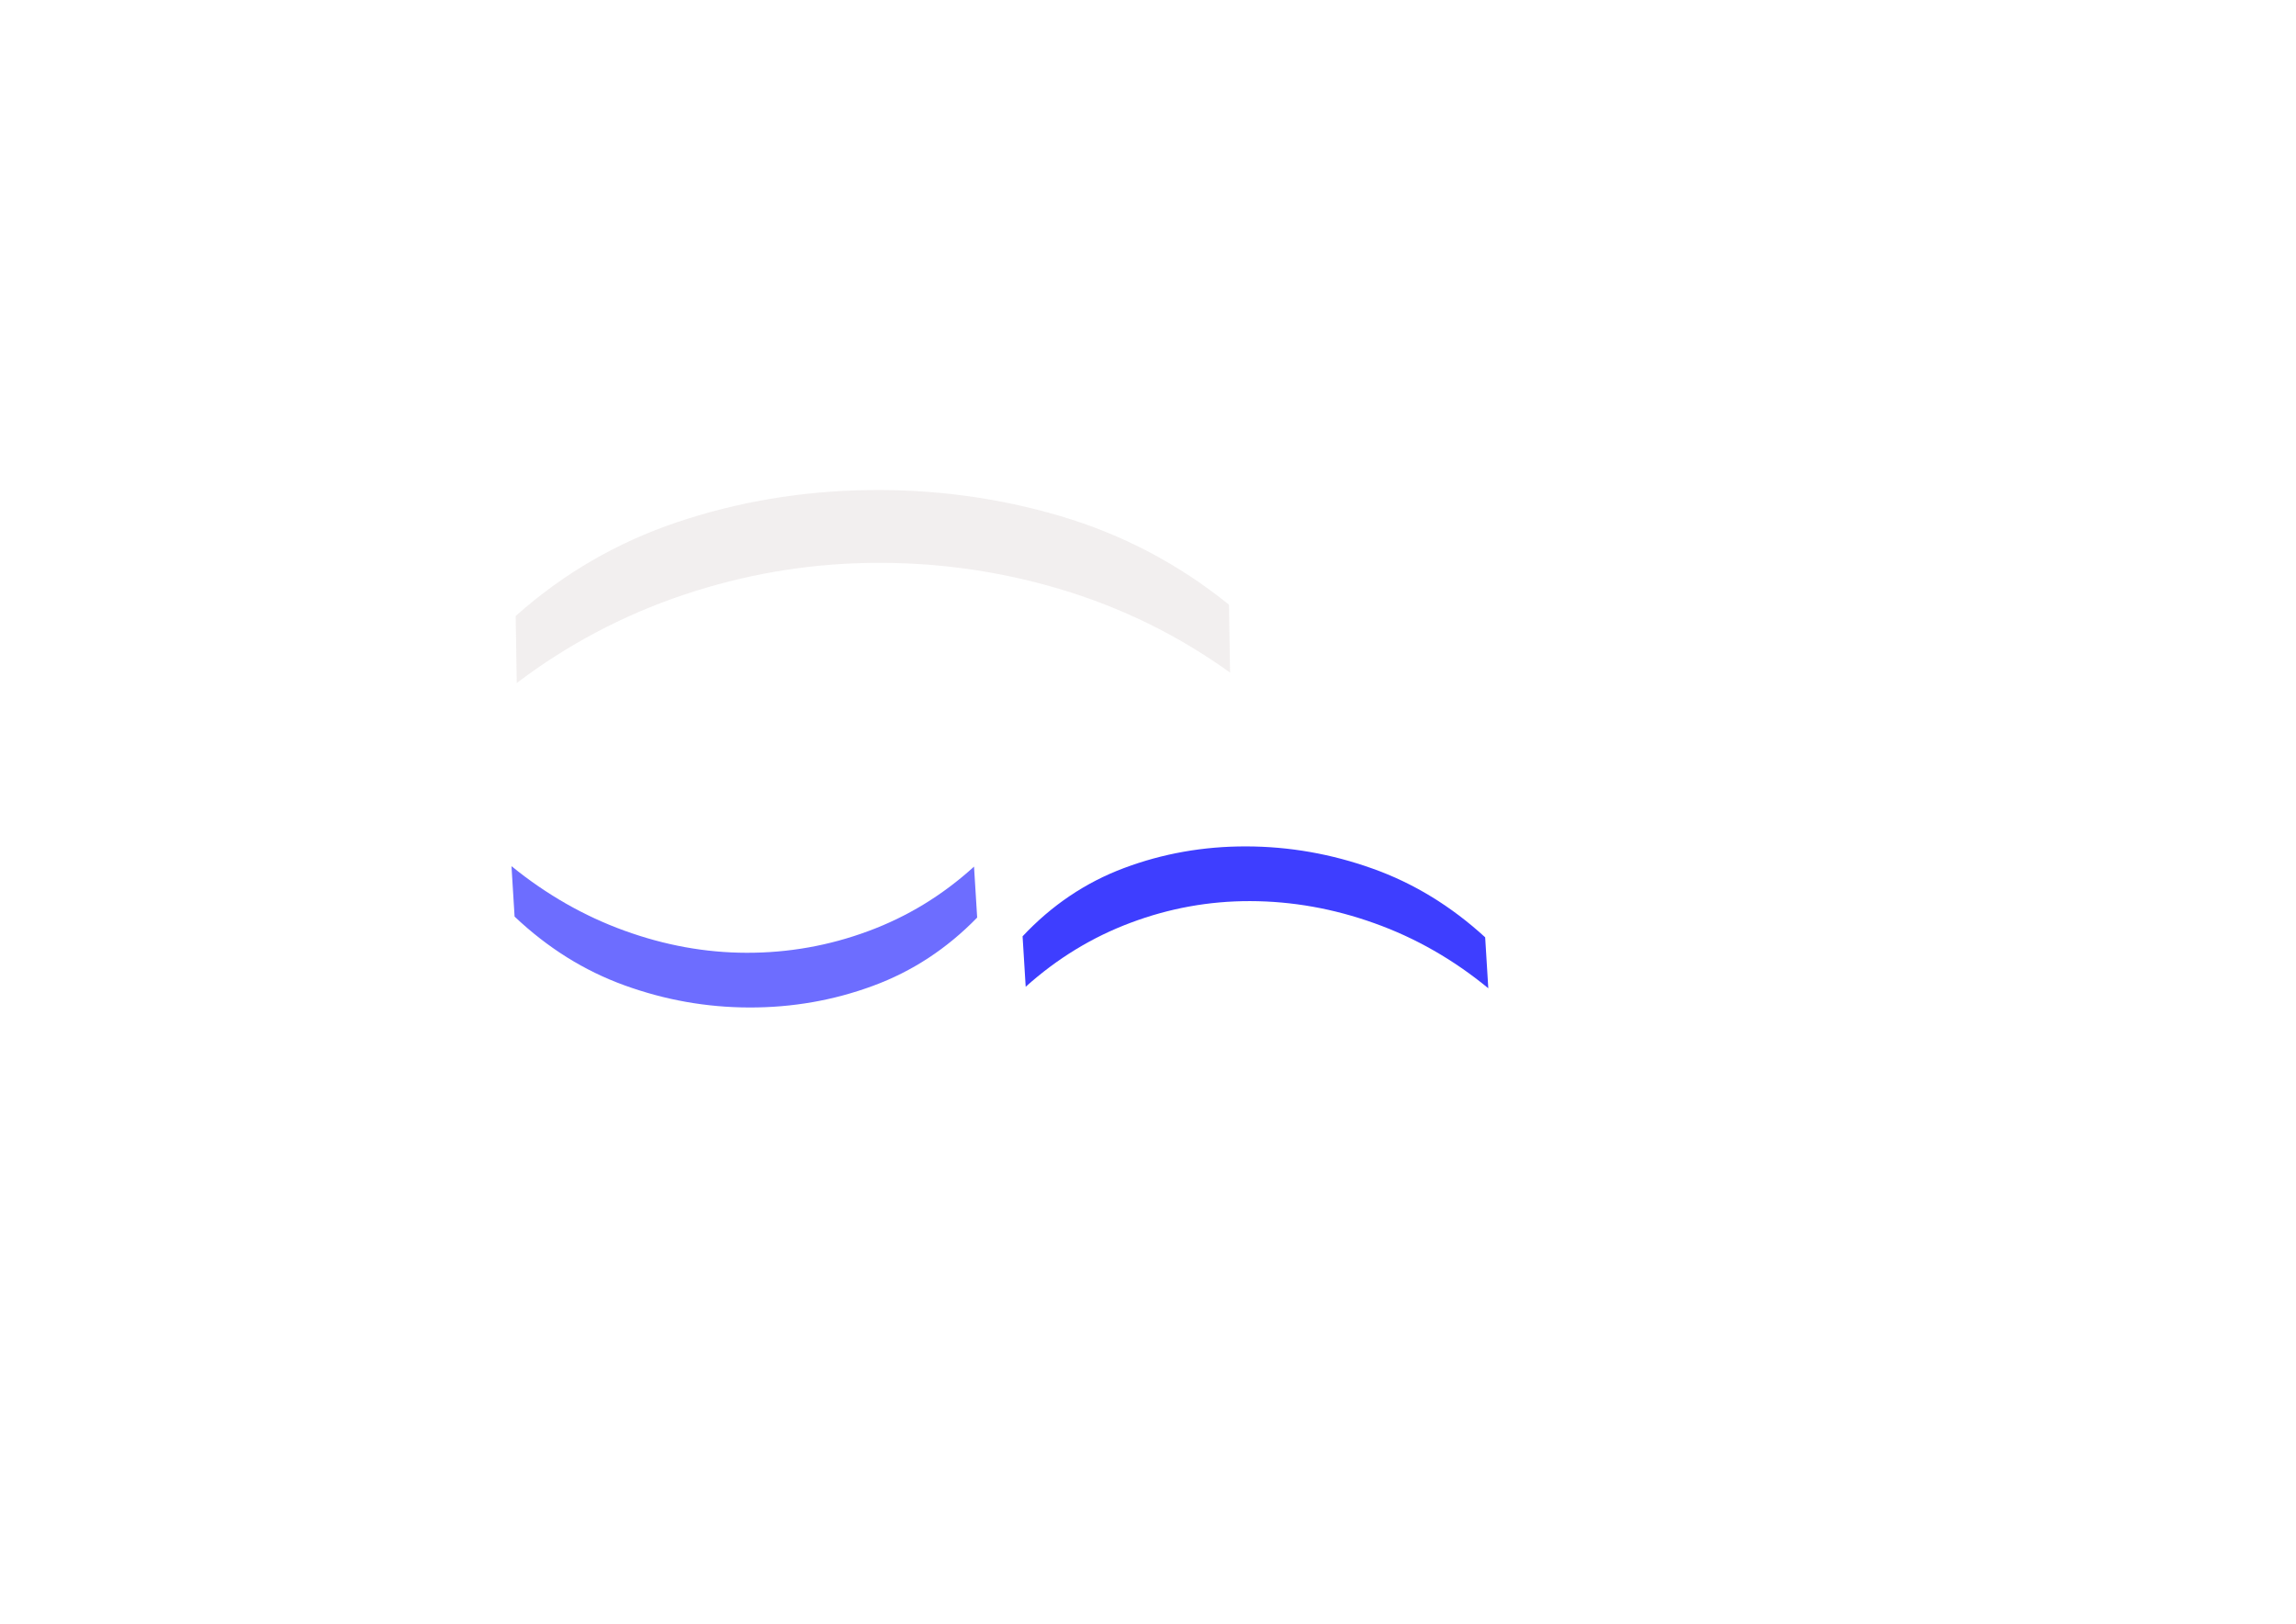
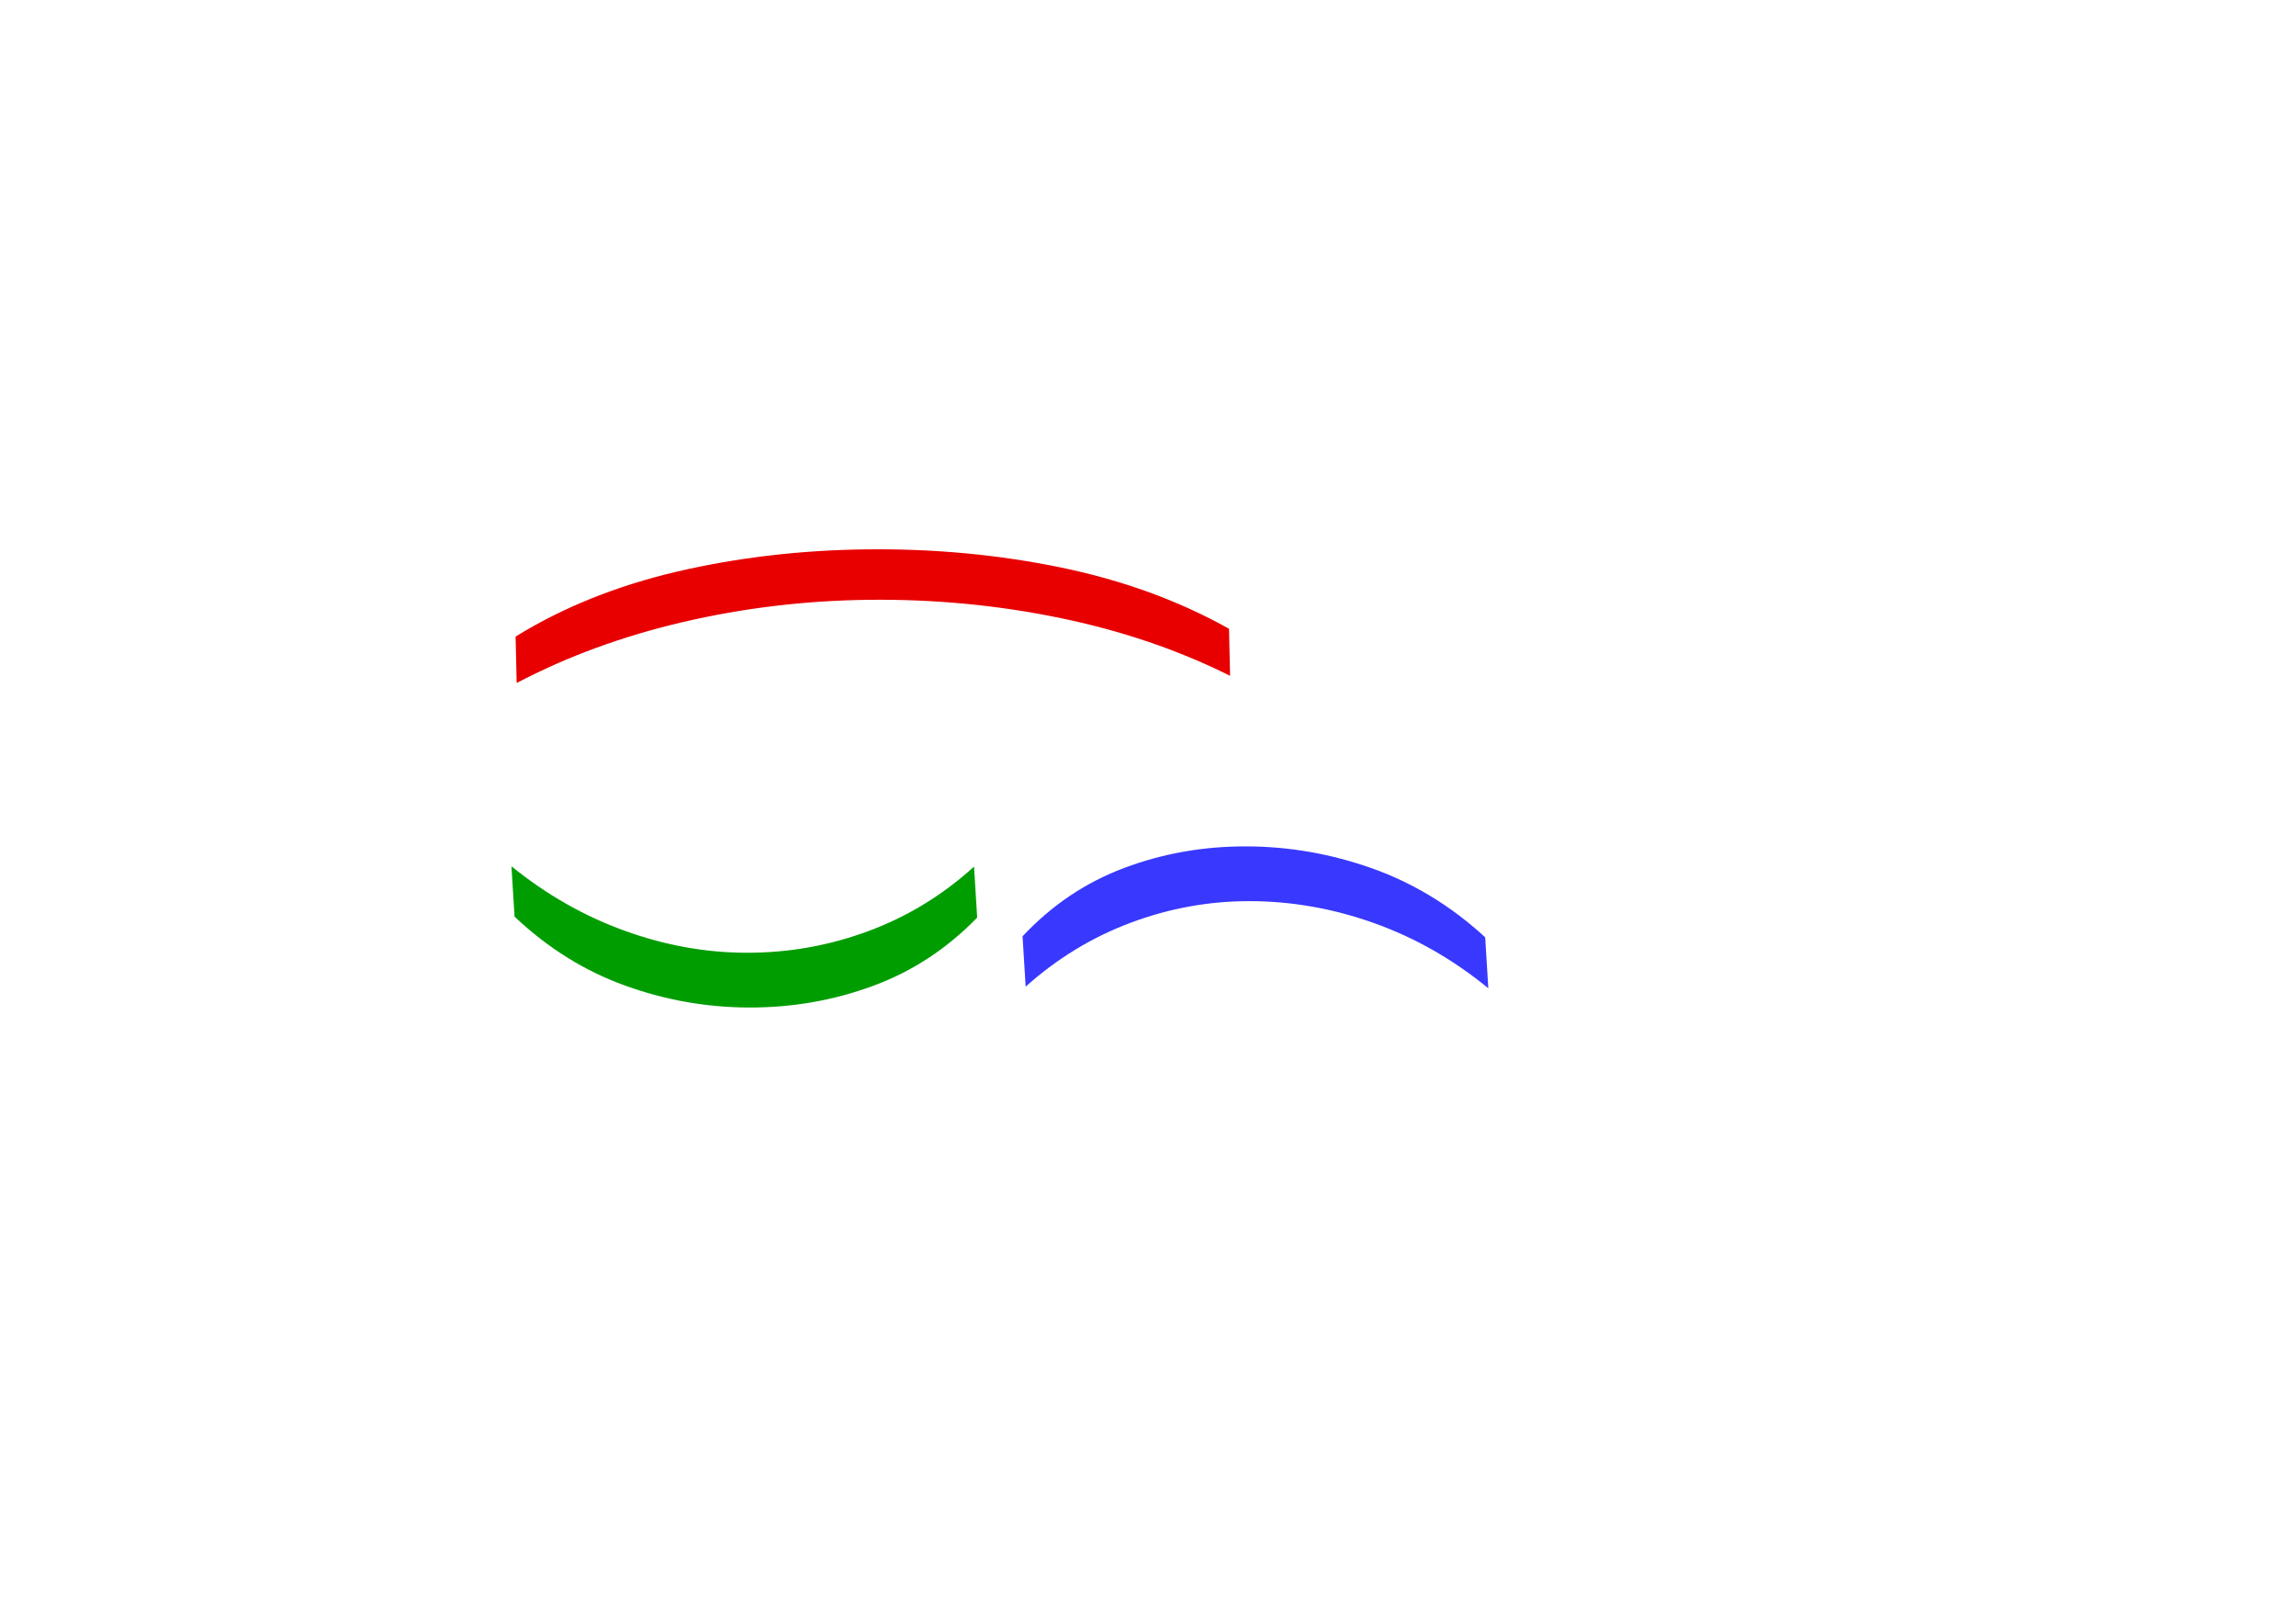
<svg xmlns="http://www.w3.org/2000/svg" width="297mm" height="210mm" viewBox="0 0 297 210" version="1.1" id="svg1">
  <defs id="defs1" />
  <g id="layer1">
    <text xml:space="preserve" style="font-size:3.175px;fill:#000000;stroke-width:0.265" x="72.08" y="92.992" id="text1">
      <tspan id="tspan1" style="stroke-width:0.265" x="72.08" y="92.992" />
    </text>
    <text xml:space="preserve" style="font-size:3.175px;fill:#000000;stroke-width:0.265" x="76.084" y="100.556" id="text2">
      <tspan id="tspan2" style="stroke-width:0.265" x="76.084" y="100.556" />
    </text>
-     <text xml:space="preserve" style="font-style:normal;font-variant:normal;font-weight:normal;font-stretch:normal;font-size:105.833px;font-family:Sans;-inkscape-font-specification:'Sans, Normal';font-variant-ligatures:normal;font-variant-caps:normal;font-variant-numeric:normal;font-variant-east-asian:normal;fill:#e3dbdb;fill-opacity:0.464;stroke-width:0.265" x="60.918" y="-82.156" id="text3" transform="rotate(89.09356)">
-       <tspan id="tspan3" style="fill:#e3dbdb;fill-opacity:0.464;stroke-width:0.265" x="60.918" y="-82.156">(</tspan>
+     <text xml:space="preserve" style="font-style:normal;font-variant:normal;font-weight:normal;font-stretch:normal;font-size:88.081px;font-family:Sans;-inkscape-font-specification:'Sans, Normal';font-variant-ligatures:normal;font-variant-caps:normal;font-variant-numeric:normal;font-variant-east-asian:normal;fill:#e80000;fill-opacity:1;stroke-width:0.22" x="83.322" y="-67.86" id="text3" transform="matrix(0.01900805,0.8321611,-1.20139,0.01316621,0,0)">
+       <tspan id="tspan3" style="fill:#e80000;fill-opacity:1;stroke-width:0.22" x="83.322" y="-67.86">(</tspan>
    </text>
-     <g id="g1" transform="matrix(0.9594238,-0.2403426,0.2393895,0.9706159,-19.17904,40.10377)">
-       <text xml:space="preserve" style="font-style:normal;font-variant:normal;font-weight:normal;font-stretch:normal;font-size:74.293px;font-family:Sans;-inkscape-font-specification:'Sans, Normal';font-variant-ligatures:normal;font-variant-caps:normal;font-variant-numeric:normal;font-variant-east-asian:normal;fill:#3e3eff;fill-opacity:1;stroke-width:0.186" x="-83.752" y="-170.328" id="text4" transform="matrix(0.1945306,-1.054841,-0.9062534,-0.2264255,0,0)">
-         <tspan id="tspan4" style="fill:#3e3eff;fill-opacity:1;stroke-width:0.186" x="-83.752" y="-170.328">)</tspan>
-       </text>
-       <text xml:space="preserve" style="font-style:normal;font-variant:normal;font-weight:normal;font-stretch:normal;font-size:74.293px;font-family:Sans;-inkscape-font-specification:'Sans, Normal';font-variant-ligatures:normal;font-variant-caps:normal;font-variant-numeric:normal;font-variant-east-asian:normal;fill:#6d6dff;fill-opacity:1;stroke-width:0.186" x="64.72" y="-99.345" id="text4-8" transform="matrix(-0.1945306,1.054841,-0.9062534,-0.2264255,0,0)">
-         <tspan id="tspan4-7" style="fill:#6d6dff;fill-opacity:1;stroke-width:0.186" x="64.72" y="-99.345">)</tspan>
-       </text>
-     </g>
+     <text xml:space="preserve" style="font-style:normal;font-variant:normal;font-weight:normal;font-stretch:normal;font-size:73.875px;font-family:Sans;-inkscape-font-specification:'Sans, Normal';font-variant-ligatures:normal;font-variant-caps:normal;font-variant-numeric:normal;font-variant-east-asian:normal;fill:#3838ff;fill-opacity:1;stroke-width:0.185" x="-120.571" y="-146.062" id="text4" transform="matrix(-0.06625373,-1.076663,-0.9289167,-0.00197197,0,0)">
+       <tspan id="tspan4" style="fill:#3838ff;fill-opacity:1;stroke-width:0.185" x="-120.571" y="-146.062">)</tspan>
+     </text>
+     <text xml:space="preserve" style="font-style:normal;font-variant:normal;font-weight:normal;font-stretch:normal;font-size:73.875px;font-family:Sans;-inkscape-font-specification:'Sans, Normal';font-variant-ligatures:normal;font-variant-caps:normal;font-variant-numeric:normal;font-variant-east-asian:normal;fill:#009d00;fill-opacity:1;stroke-width:0.185" x="101.647" y="-75.479" id="text4-8" transform="matrix(0.06625372,1.076663,-0.9289167,-0.00197197,0,0)">
+       <tspan id="tspan4-7" style="fill:#009d00;fill-opacity:1;stroke-width:0.185" x="101.647" y="-75.479">)</tspan>
+     </text>
  </g>
</svg>
